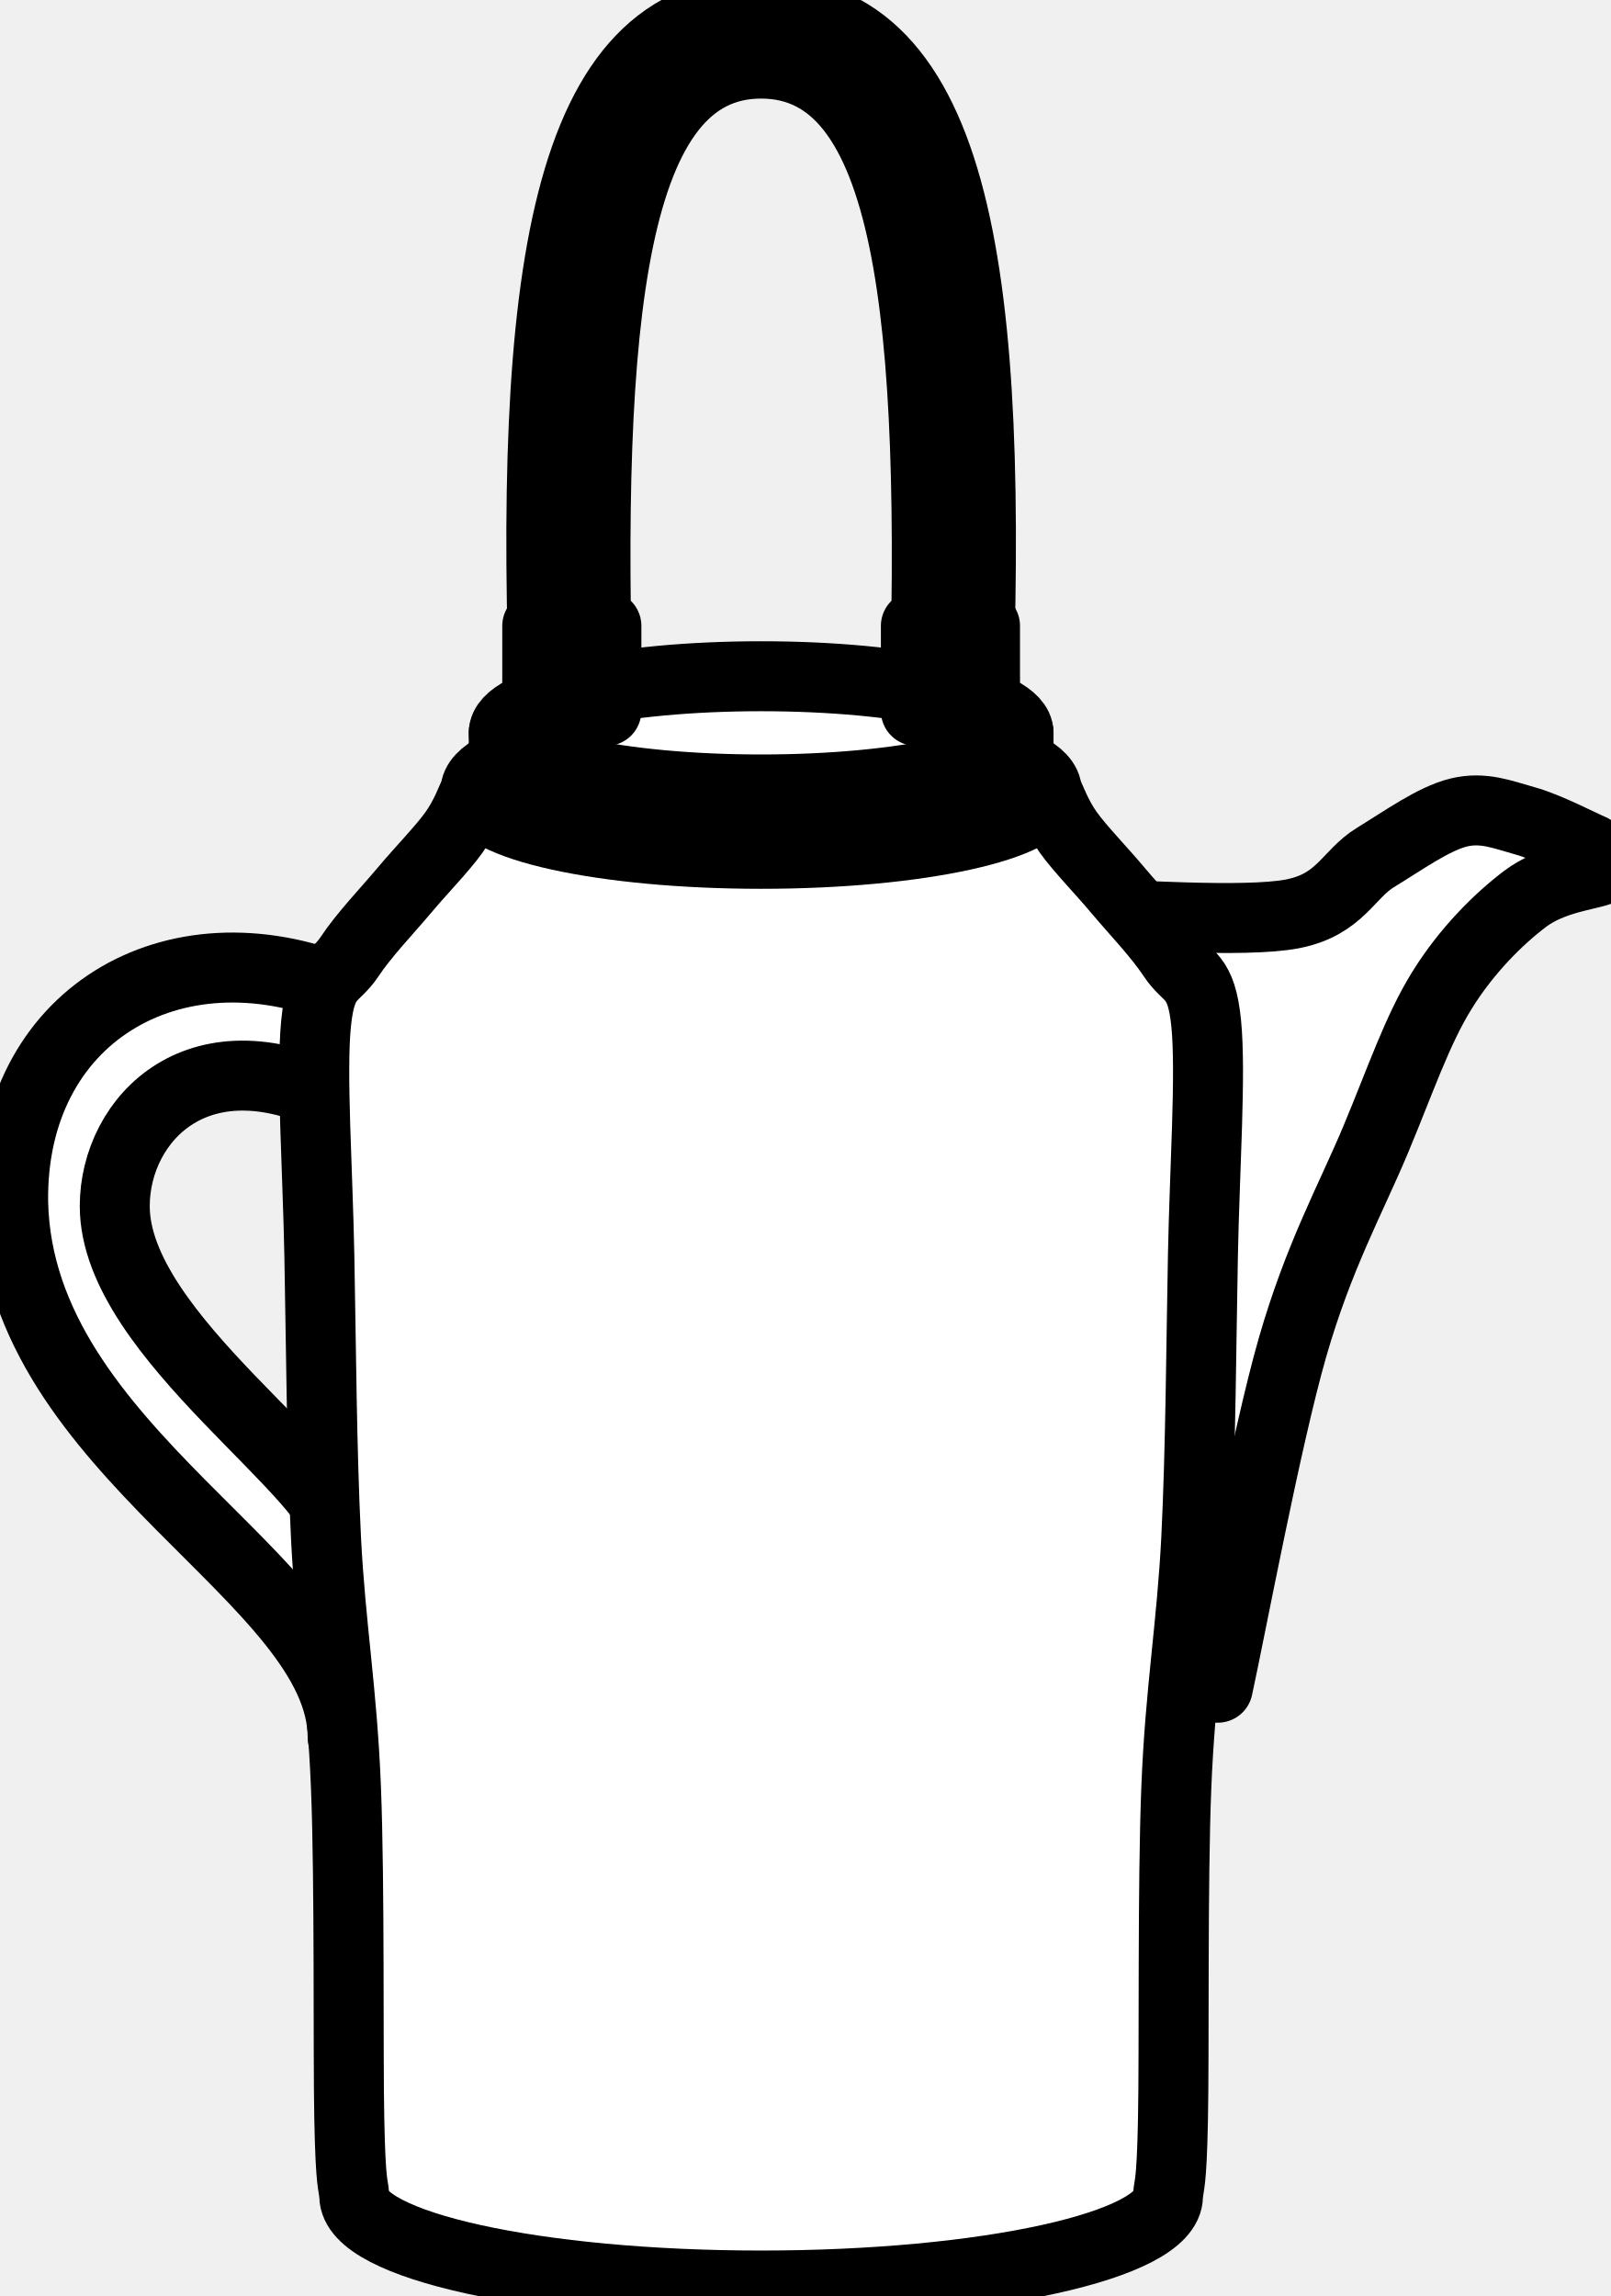
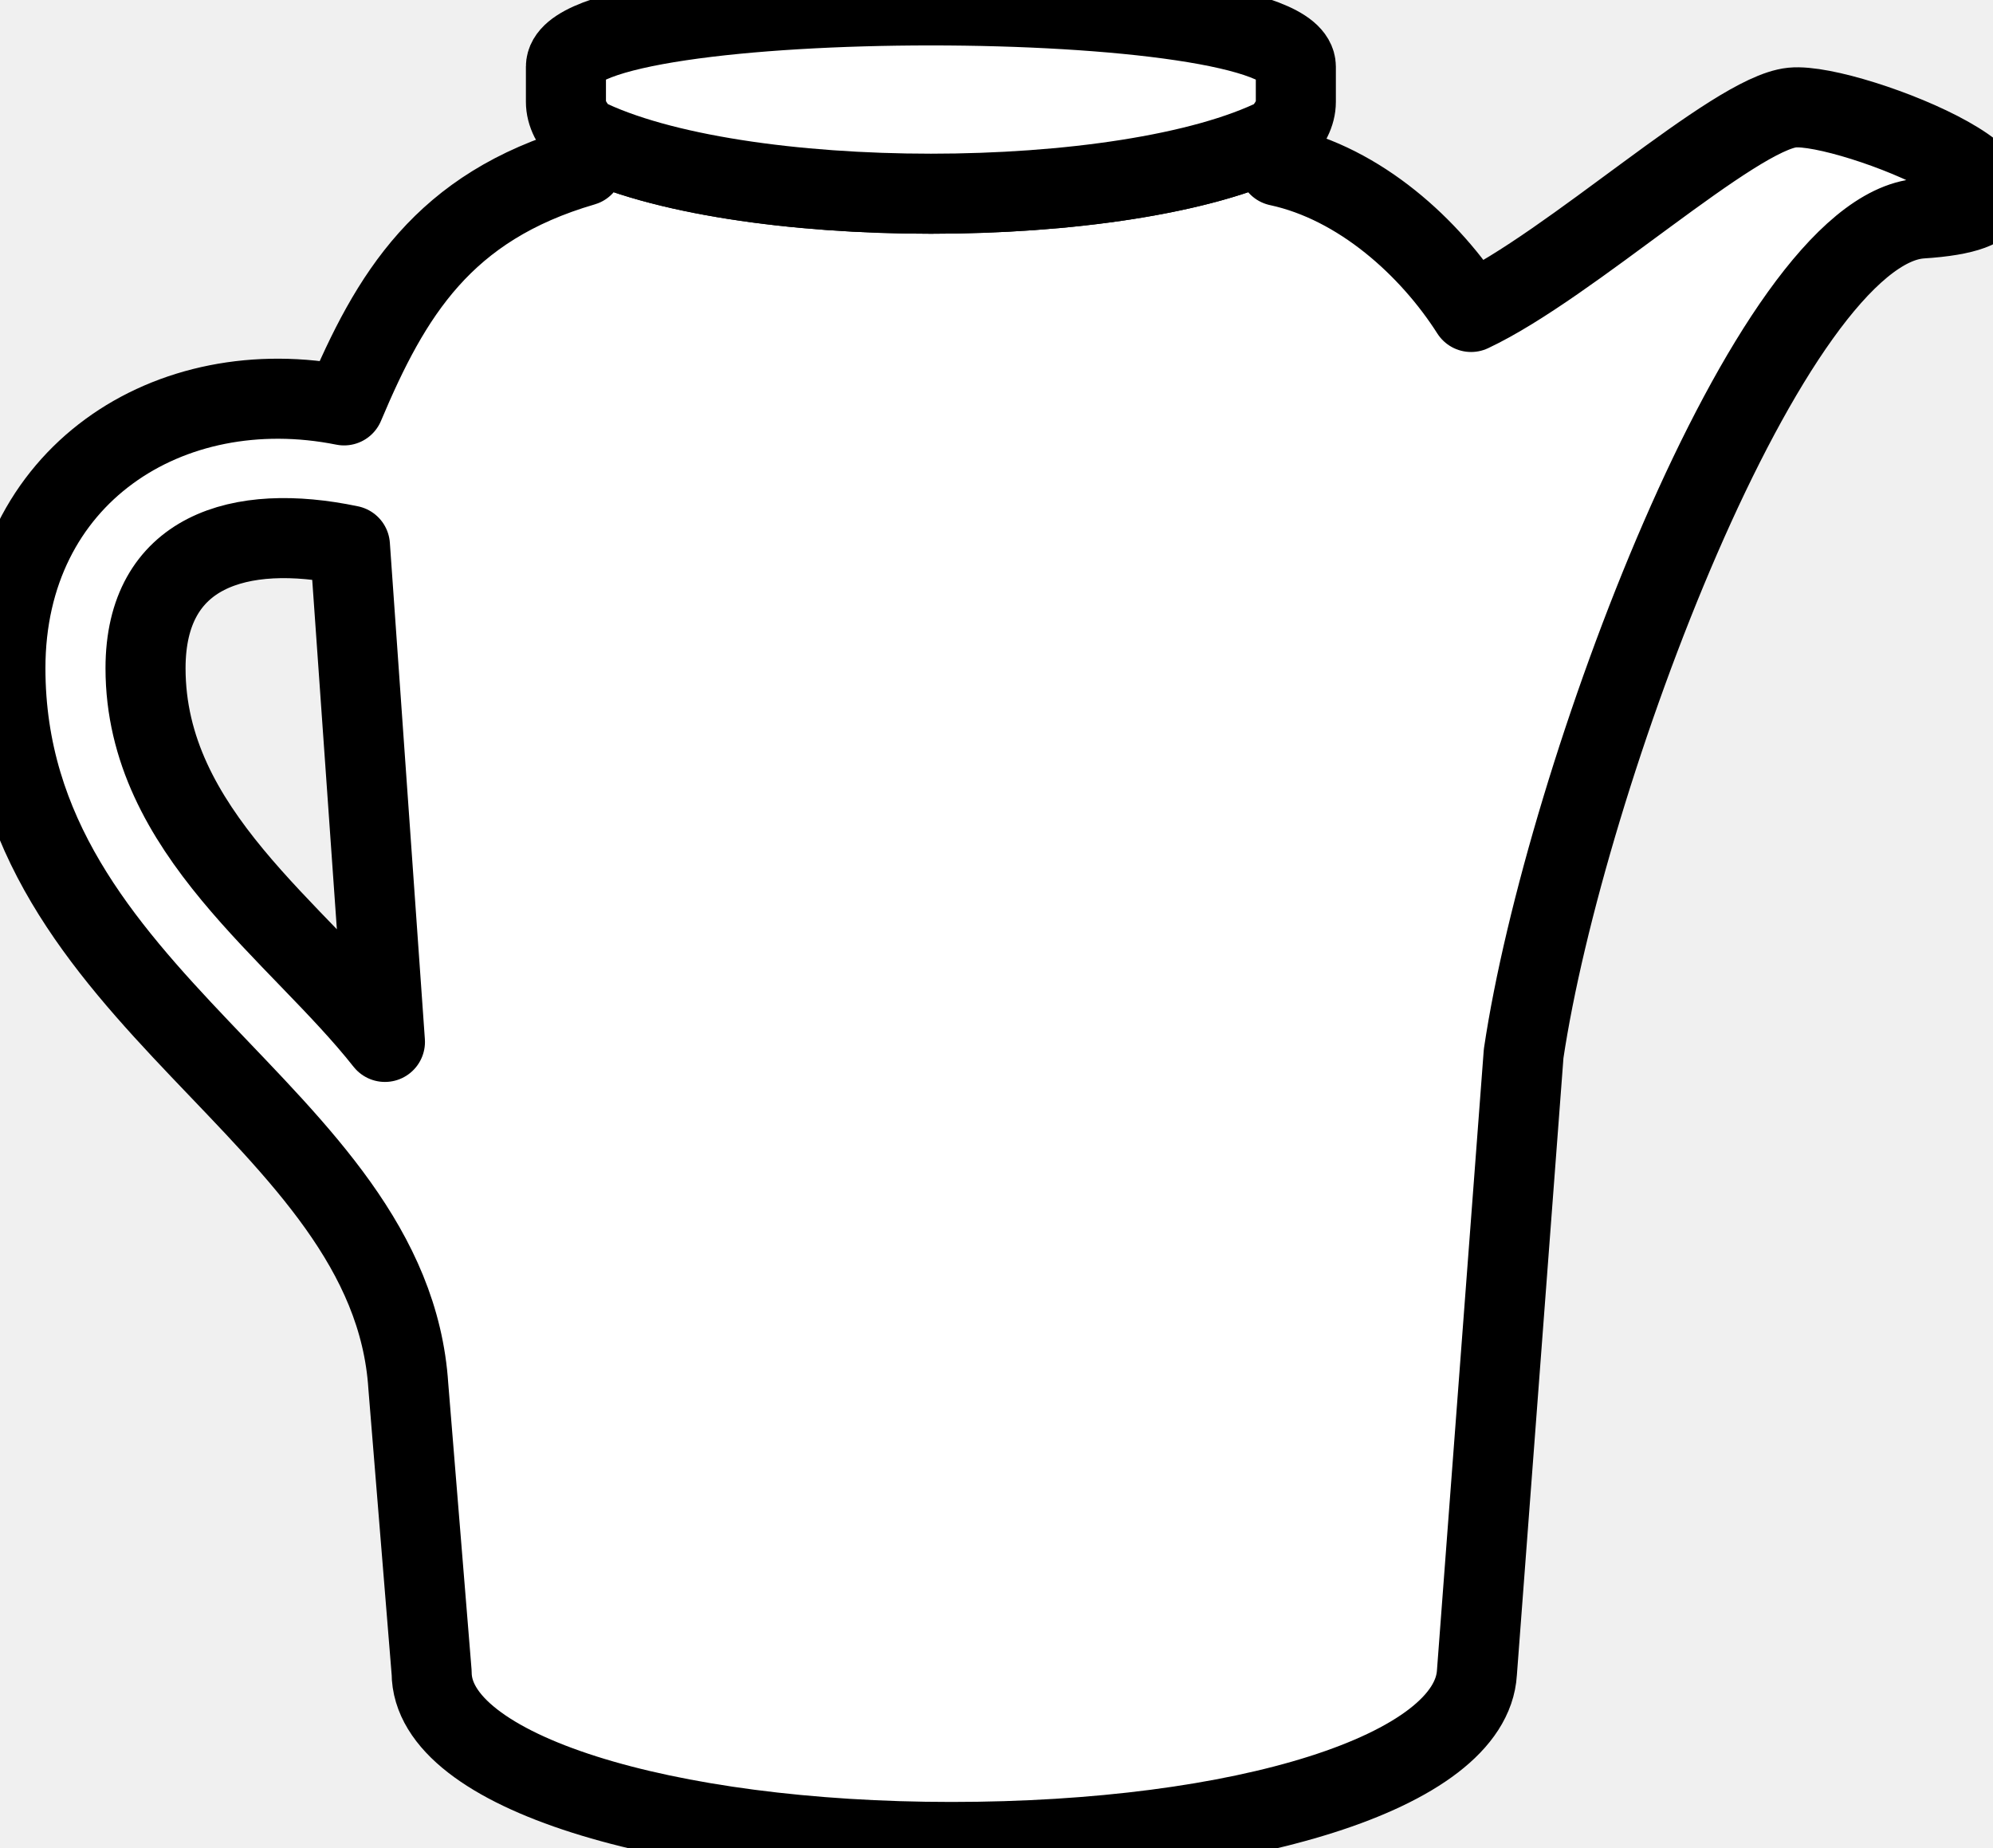
- <svg xmlns="http://www.w3.org/2000/svg" viewBox="0 0 23.013 32.815" data-axis="10.877" fill="#fff" stroke="currentColor" stroke-width="1" stroke-linejoin="round" stroke-linecap="round">
-   <path class="f" d="M7.792 10.312C7.545 4.012 8.039 0.150 10.877 0.150C13.716 0.150 14.210 4.012 13.963 10.312L13.203 10.312C13.389 4.482 13.017 0.909 10.877 0.909C8.738 0.909 8.366 4.482 8.552 10.312Z" vector-effect="non-scaling-stroke" />
-   <path class="f" fill-rule="evenodd" d="M4.897 14.153C2.466 13.159 0.150 14.526 0.188 17.186C0.269 20.764 4.897 22.558 4.897 24.833L6.321 24.833L6.321 14.153ZM4.897 22.045L4.897 15.776C2.856 14.697 1.640 15.990 1.640 17.239C1.640 19.108 4.897 21.105 4.897 22.045Z" vector-effect="non-scaling-stroke" />
-   <path class="f" d="M17.404 24.121C17.582 23.310 18.096 20.561 18.472 19.255C18.848 17.950 19.303 17.139 19.659 16.289C20.015 15.438 20.252 14.726 20.608 14.153C20.964 13.579 21.419 13.132 21.795 12.847C22.171 12.563 22.685 12.511 22.863 12.444L22.744 12.135C22.586 12.068 22.111 11.819 21.795 11.732C21.478 11.645 21.201 11.526 20.845 11.613C20.489 11.700 20.054 12.013 19.659 12.254C19.263 12.495 19.158 12.926 18.472 13.061C17.786 13.195 16.031 13.061 15.542 13.061L14.118 13.061L15.980 24.121Z" vector-effect="non-scaling-stroke" />
-   <path class="f" d="M5.063 31.385C5.063 32.092 7.666 32.665 10.877 32.665C14.089 32.665 16.692 32.092 16.692 31.385C16.704 31.203 16.744 31.265 16.763 30.291C16.783 29.318 16.755 26.929 16.811 25.545C16.866 24.160 17.032 23.250 17.096 21.985C17.159 20.719 17.167 19.176 17.191 17.950C17.214 16.724 17.309 15.339 17.238 14.627C17.167 13.915 16.973 13.994 16.763 13.678C16.554 13.362 16.229 13.025 15.980 12.729C15.731 12.432 15.438 12.135 15.268 11.898C15.098 11.661 15.011 11.404 14.960 11.305C14.960 10.809 13.132 10.407 10.877 10.407C8.623 10.407 6.795 10.809 6.795 11.305C6.744 11.404 6.657 11.661 6.487 11.898C6.317 12.135 6.024 12.432 5.775 12.729C5.526 13.025 5.201 13.362 4.992 13.678C4.782 13.994 4.588 13.915 4.517 14.627C4.446 15.339 4.541 16.724 4.564 17.950C4.588 19.176 4.596 20.719 4.659 21.985C4.723 23.250 4.889 24.160 4.944 25.545C5.000 26.929 4.972 29.318 4.992 30.291C5.011 31.265 5.051 31.203 5.063 31.385Z" vector-effect="non-scaling-stroke" />
-   <path fill="none" d="M6.795 11.305C6.795 11.801 8.623 12.203 10.877 12.203C13.132 12.203 14.960 11.801 14.960 11.305" vector-effect="non-scaling-stroke" />
-   <path class="f" d="M7.199 11.305C7.199 11.752 8.846 12.114 10.877 12.114C12.909 12.114 14.556 11.752 14.556 11.305L14.556 10.474C14.556 10.027 12.909 9.665 10.877 9.665C8.846 9.665 7.199 10.027 7.199 10.474Z" vector-effect="non-scaling-stroke" />
-   <path fill="none" d="M7.199 10.474C7.199 10.921 8.846 11.283 10.877 11.283C12.909 11.283 14.556 10.921 14.556 10.474" vector-effect="non-scaling-stroke" />
-   <path class="f" d="M7.678 10.160L8.666 10.160L8.666 8.945L7.678 8.945Z" vector-effect="non-scaling-stroke" />
-   <path class="f" d="M13.089 10.160L14.077 10.160L14.077 8.945L13.089 8.945Z" vector-effect="non-scaling-stroke" />
+ <svg xmlns="http://www.w3.org/2000/svg" viewBox="0 0 24.895 23.074" data-axis="11.628" data-floor="21.469" data-x="3.512" fill="#fff" stroke="currentColor" stroke-width="1" stroke-linejoin="round" stroke-linecap="round">
+   <g transform="scale(0.112423)">
+     <path class="f" d="M38.23 45.04C18.77 41.15 0.60 52.83 0.60 74.24C0.60 111.22 43.42 123.55 45.37 154.04L47.96 185.83C47.96 196.86 73.91 204.65 105.70 204.65C138.14 204.65 163.45 196.86 164.10 185.83L169.29 117.06C173.83 86.57 196.54 25.58 213.40 24.28C234.17 22.98 205.62 11.31 199.13 11.95C192.64 12.60 174.48 29.47 163.45 34.66C158.91 27.53 151.12 20.39 142.04 18.44L142.04 15.20C125.17 23.63 81.70 23.63 64.83 15.20L64.83 18.44C49.26 22.98 43.42 32.72 38.23 45.04ZM38.88 60.61L42.77 115.76C33.04 103.43 16.17 92.40 16.17 74.24C16.17 61.26 26.55 58.02 38.88 60.61Z" fill-rule="evenodd" vector-effect="non-scaling-stroke" />
+     <path class="f" d="M142.04 15.20C125.17 23.63 81.70 23.63 64.83 15.20C63.53 13.90 62.88 12.60 62.88 11.31L62.88 7.41C62.88 -1.67 143.98 -1.67 143.98 7.41L143.98 11.31C143.98 12.60 143.33 13.90 142.04 15.20Z" vector-effect="non-scaling-stroke" />
+   </g>
</svg>
